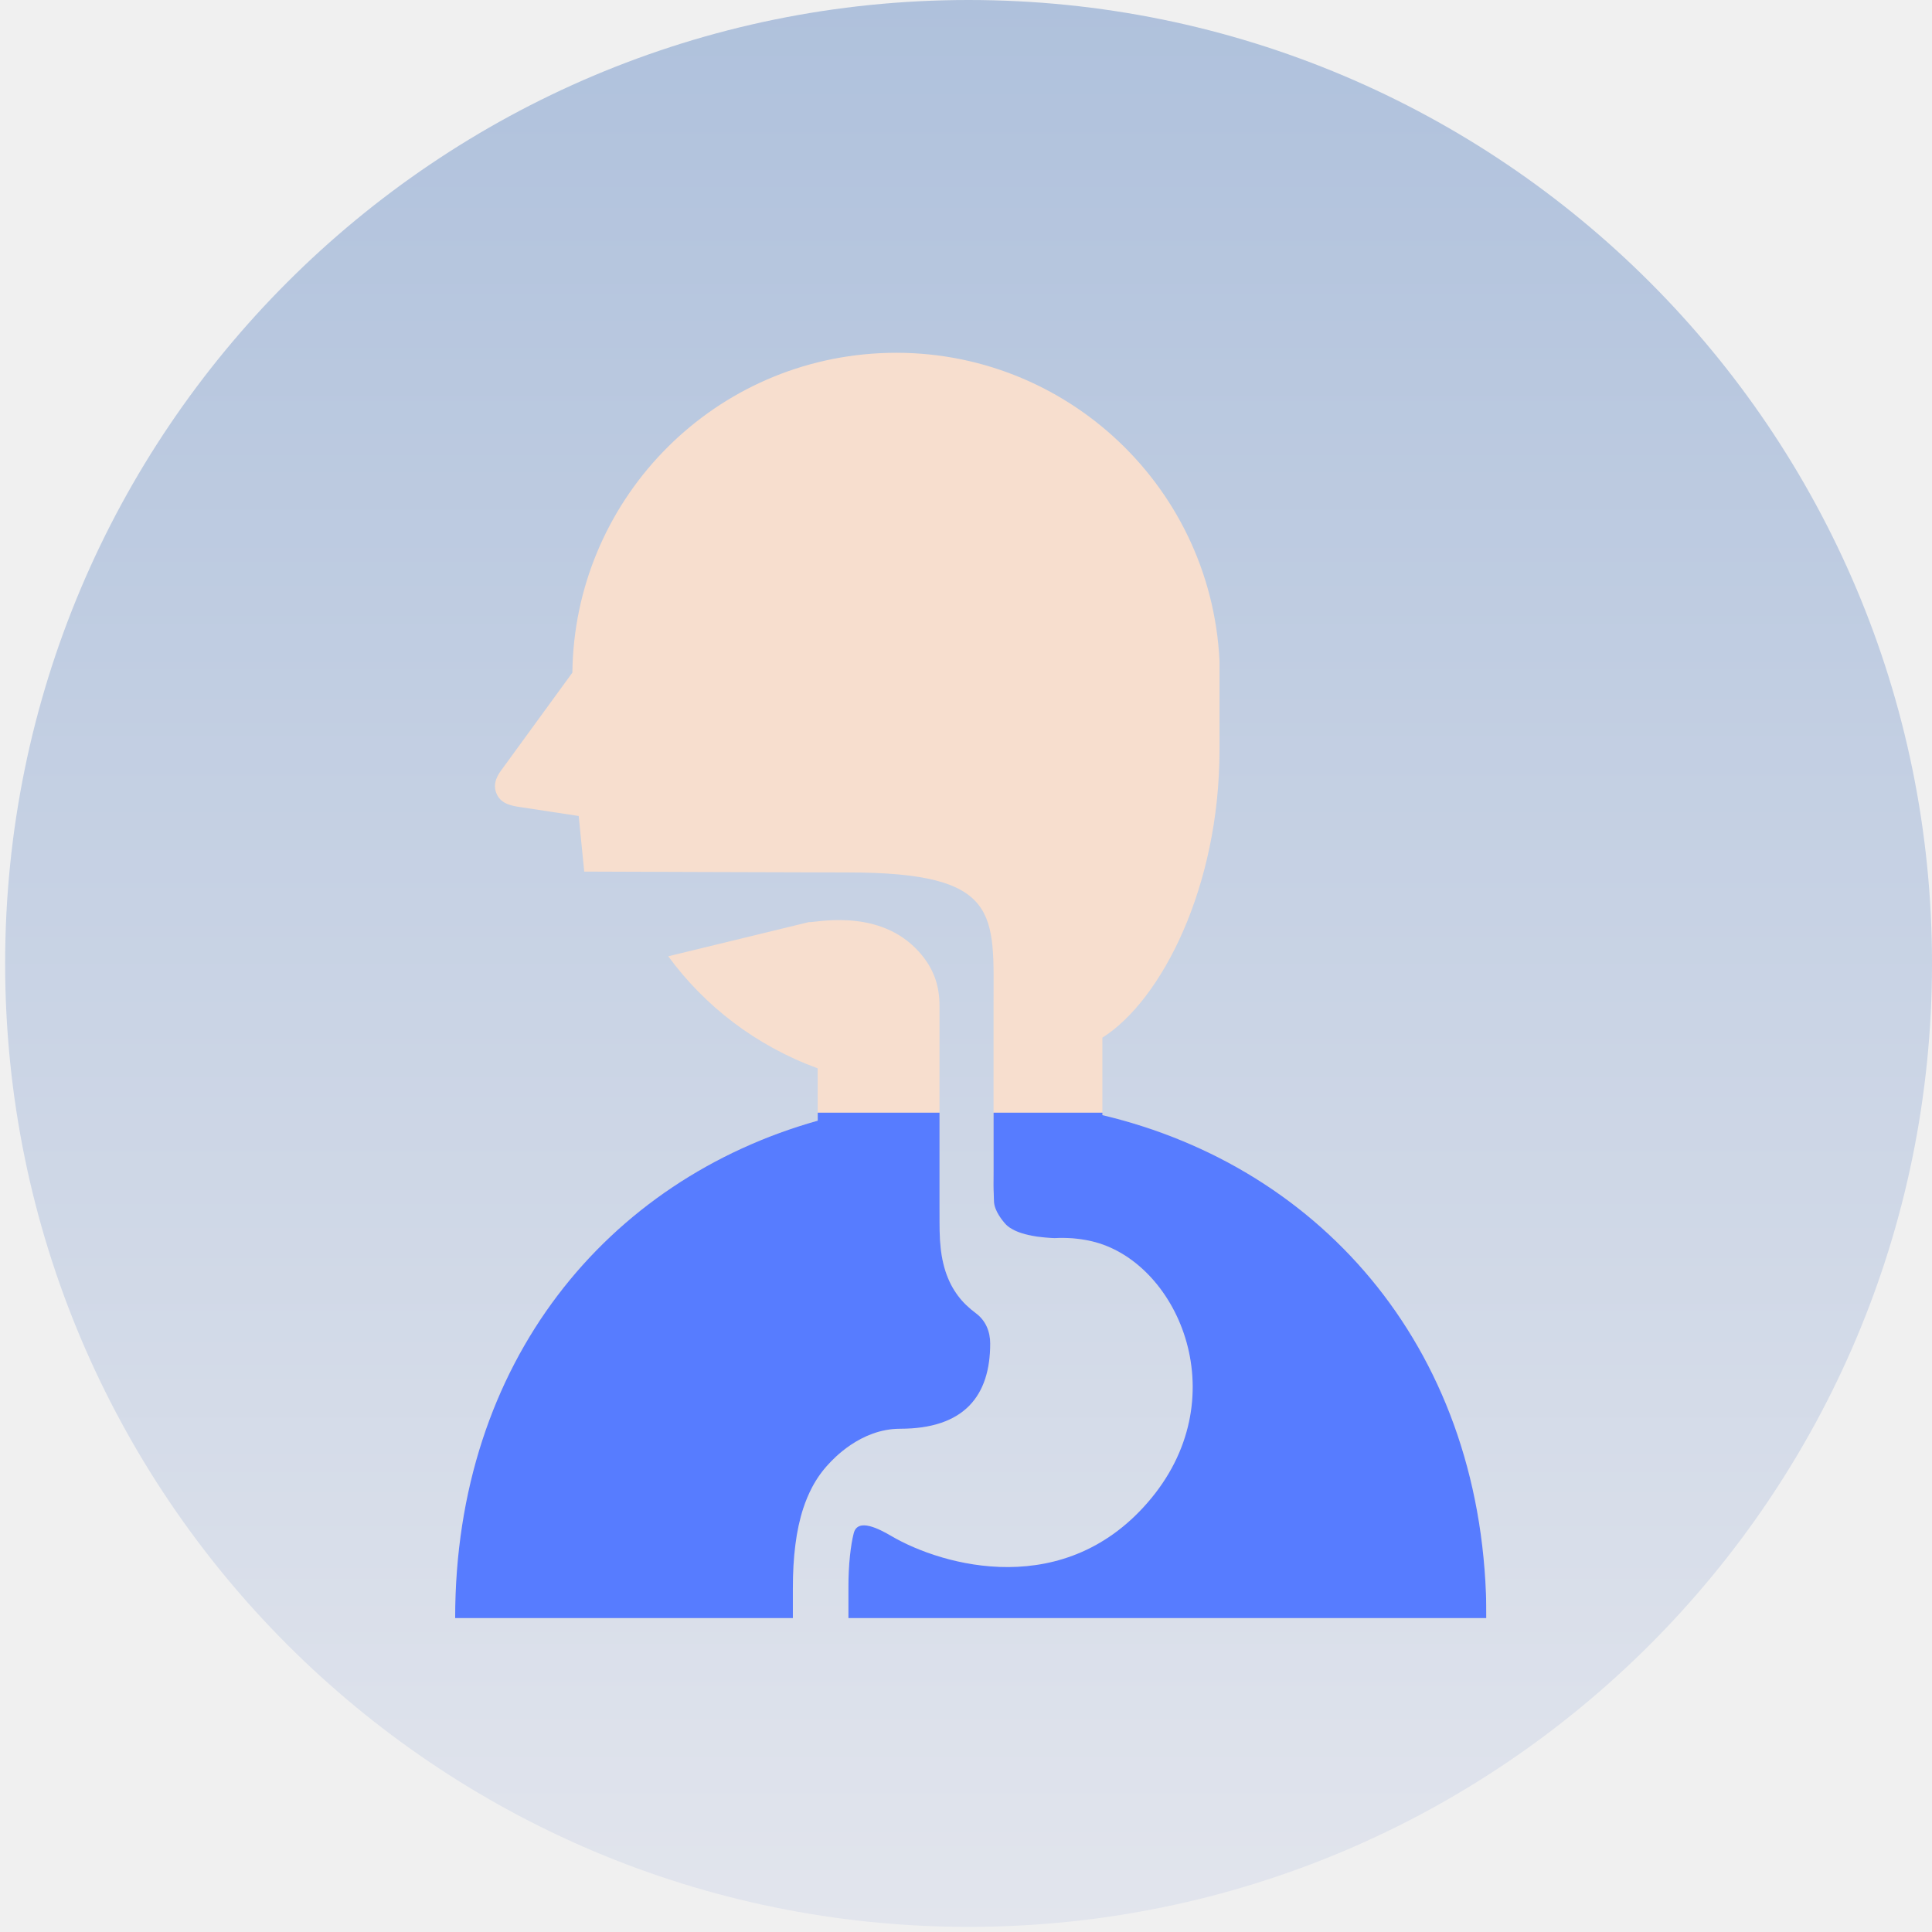
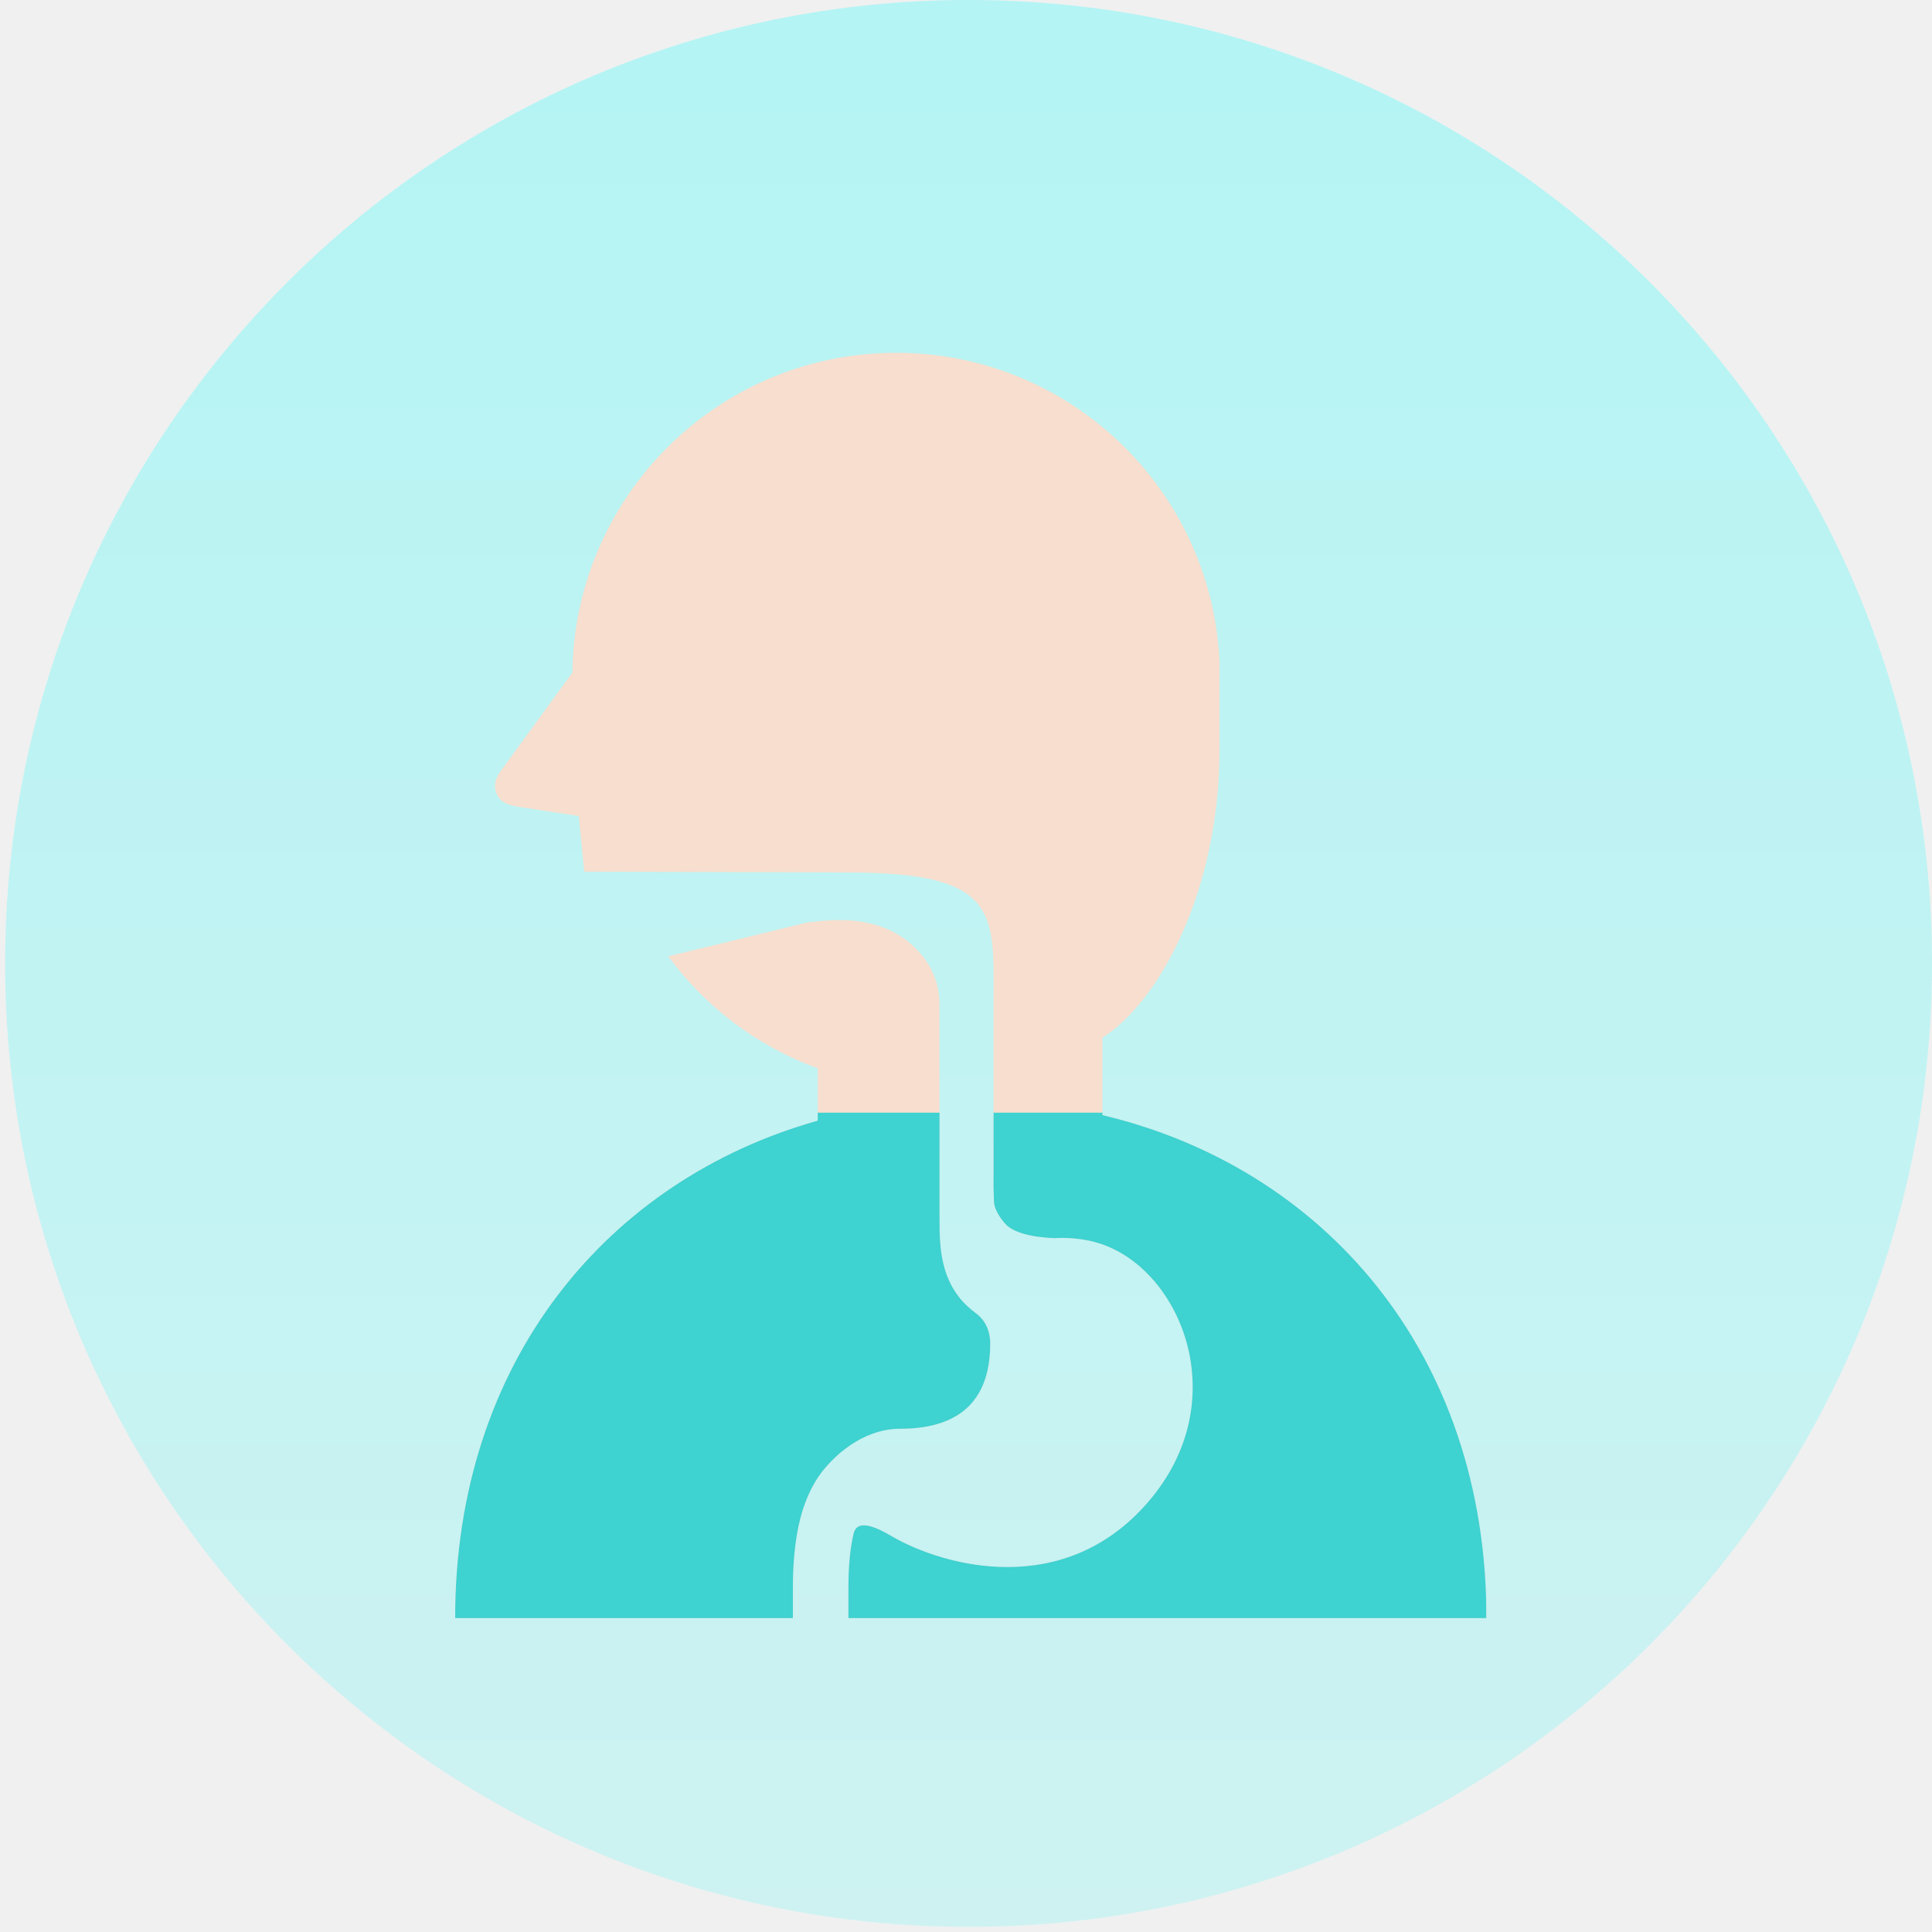
<svg xmlns="http://www.w3.org/2000/svg" width="126" height="126" viewBox="0 0 126 126" fill="none">
  <circle cx="63.168" cy="62.833" r="62.833" fill="url(#paint0_linear_4741_2378)" />
  <path d="M64.577 87.625C64.577 86.856 64.295 86.131 63.646 85.648C63.192 85.31 62.794 84.935 62.482 84.514C62.301 84.273 62.147 84.023 62.016 83.772C61.868 83.48 61.749 83.187 61.656 82.898C61.55 82.565 61.475 82.238 61.419 81.918C61.356 81.553 61.324 81.201 61.301 80.856C61.278 80.465 61.273 80.093 61.273 79.735C61.273 79.405 61.271 79.085 61.271 78.793V78.581V77.108V76.524C61.271 76.524 61.271 68.415 61.271 65.59C61.271 64.252 60.886 63.016 59.702 61.832C57.06 59.191 53.003 60.213 52.762 60.135L43.58 62.366C45.957 65.605 49.281 68.193 53.328 69.674V73.087C39.629 76.939 29.682 88.795 29.682 105.527H42.688H51.707V103.575C51.707 102.55 51.76 101.613 51.87 100.752C51.979 99.888 52.147 99.098 52.384 98.372C52.543 97.889 52.734 97.433 52.958 97.005C53.258 96.433 53.626 95.917 54.054 95.464C54.301 95.204 56.099 93.18 58.703 93.18C62.888 93.18 64.577 91.029 64.577 87.625Z" fill="#F7DECE" />
  <path d="M71.895 72.726V67.674C75.76 65.229 79.533 57.826 79.533 48.914V43.096C78.964 31.447 69.057 22.464 57.407 23.033C46.194 23.582 37.453 32.787 37.329 43.867L32.691 50.233C32.313 50.734 32.132 51.283 32.431 51.86C32.741 52.447 33.393 52.555 33.922 52.636L37.742 53.217L38.102 56.843C38.102 56.843 52.91 56.899 55.3 56.899C65.358 56.899 64.796 59.639 64.796 65.59C64.796 68.415 64.796 76.013 64.796 76.013V76.358C64.796 76.685 64.791 77.002 64.791 77.302C64.791 77.67 64.821 78.015 64.821 78.322C64.821 78.972 65.433 79.664 65.526 79.777C65.579 79.84 65.642 79.901 65.718 79.966C65.803 80.037 65.909 80.107 66.045 80.18C66.199 80.266 66.393 80.349 66.634 80.427C66.912 80.515 67.256 80.593 67.669 80.654C67.992 80.697 68.359 80.732 68.775 80.747C69.523 80.707 70.341 80.754 71.18 80.948C76.73 82.222 80.648 90.936 75.093 97.697C69.535 104.459 61.437 102.114 58.138 100.18C57.34 99.714 55.937 98.969 55.675 99.994C55.567 100.417 55.491 100.905 55.431 101.454C55.365 102.082 55.327 102.787 55.33 103.575V105.526H81.464H96.939C96.939 88.231 86.309 76.146 71.895 72.726Z" fill="#F7DECE" />
  <mask id="mask0_4741_2378" style="mask-type:alpha" maskUnits="userSpaceOnUse" x="29" y="23" width="68" height="83">
    <path d="M64.579 87.625C64.579 86.856 64.297 86.131 63.648 85.648C63.194 85.31 62.797 84.935 62.484 84.514C62.303 84.273 62.149 84.023 62.018 83.772C61.87 83.48 61.751 83.187 61.658 82.898C61.552 82.565 61.477 82.238 61.421 81.918C61.358 81.553 61.326 81.201 61.303 80.856C61.28 80.465 61.275 80.093 61.275 79.735C61.275 79.405 61.273 79.085 61.273 78.793V78.581V77.108V76.524C61.273 76.524 61.273 68.415 61.273 65.59C61.273 64.252 60.887 63.016 59.704 61.832C57.062 59.191 53.005 60.213 52.764 60.135L43.582 62.366C45.959 65.605 49.283 68.193 53.33 69.674V73.087C39.631 76.939 29.684 88.795 29.684 105.527H42.69H51.709V103.575C51.709 102.55 51.761 101.613 51.872 100.752C51.981 99.888 52.149 99.098 52.386 98.372C52.545 97.889 52.736 97.433 52.96 97.005C53.26 96.433 53.628 95.917 54.056 95.464C54.303 95.204 56.101 93.18 58.705 93.18C62.89 93.18 64.579 91.029 64.579 87.625Z" fill="white" />
    <path d="M71.897 72.726V67.674C75.762 65.229 79.535 57.826 79.535 48.914V43.096C78.966 31.447 69.059 22.464 57.41 23.033C46.196 23.582 37.455 32.787 37.331 43.867L32.693 50.233C32.315 50.734 32.134 51.283 32.433 51.86C32.743 52.447 33.395 52.555 33.924 52.636L37.744 53.217L38.104 56.843C38.104 56.843 52.912 56.899 55.302 56.899C65.359 56.899 64.798 59.639 64.798 65.59C64.798 68.415 64.798 76.013 64.798 76.013V76.358C64.798 76.685 64.793 77.002 64.793 77.302C64.793 77.67 64.823 78.015 64.823 78.322C64.823 78.972 65.435 79.664 65.528 79.777C65.581 79.84 65.644 79.901 65.72 79.966C65.805 80.037 65.911 80.107 66.047 80.18C66.201 80.266 66.395 80.349 66.636 80.427C66.913 80.515 67.258 80.593 67.671 80.654C67.994 80.697 68.361 80.732 68.777 80.747C69.525 80.707 70.343 80.754 71.182 80.948C76.732 82.222 80.65 90.936 75.095 97.697C69.537 104.459 61.439 102.114 58.14 100.18C57.342 99.714 55.939 98.969 55.677 99.994C55.569 100.417 55.493 100.905 55.433 101.454C55.367 102.082 55.329 102.787 55.332 103.575V105.526H81.466H96.941C96.941 88.231 86.311 76.146 71.897 72.726Z" fill="#F7DECE" />
  </mask>
  <g mask="url(#mask0_4741_2378)">
-     <rect x="29.684" y="72.566" width="67.257" height="33.629" fill="#577CFF" />
+     <rect x="29.684" y="72.566" width="67.257" height="33.629" fill="#3ED2D1" />
  </g>
  <defs>
    <linearGradient id="paint0_linear_4741_2378" x1="63.168" y1="0" x2="63.168" y2="125.665" gradientUnits="userSpaceOnUse">
-       <stop stop-color="#AFC1DC" />
-       <stop offset="1" stop-color="#E2E5ED" />
+       <stop stop-color="#b4f4f4" />
+       <stop offset="1" stop-color="#cef2f2" />
    </linearGradient>
  </defs>
</svg>
